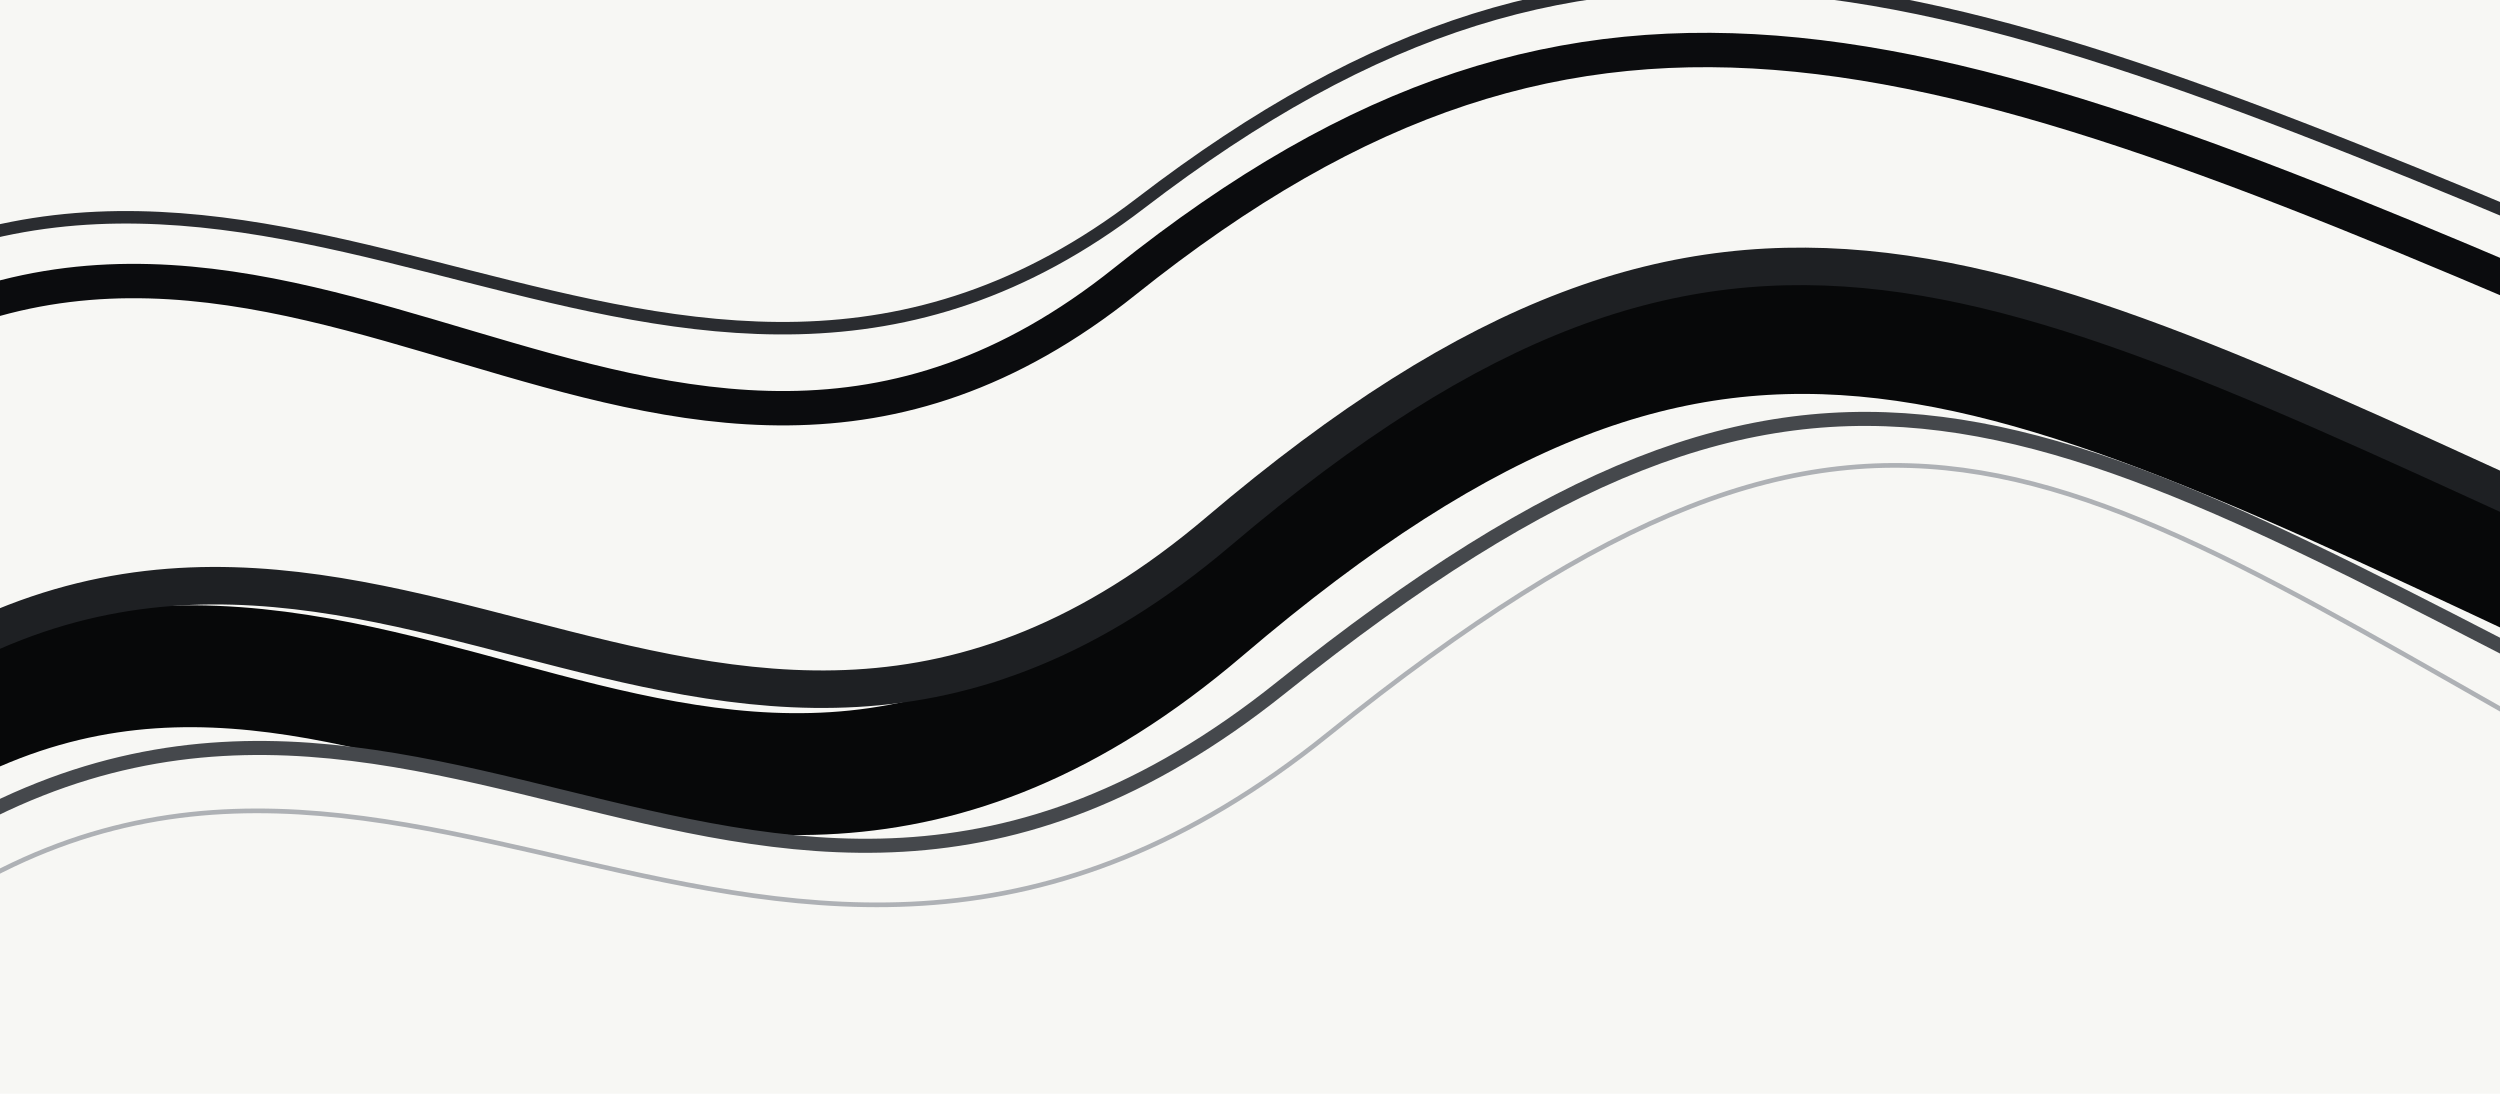
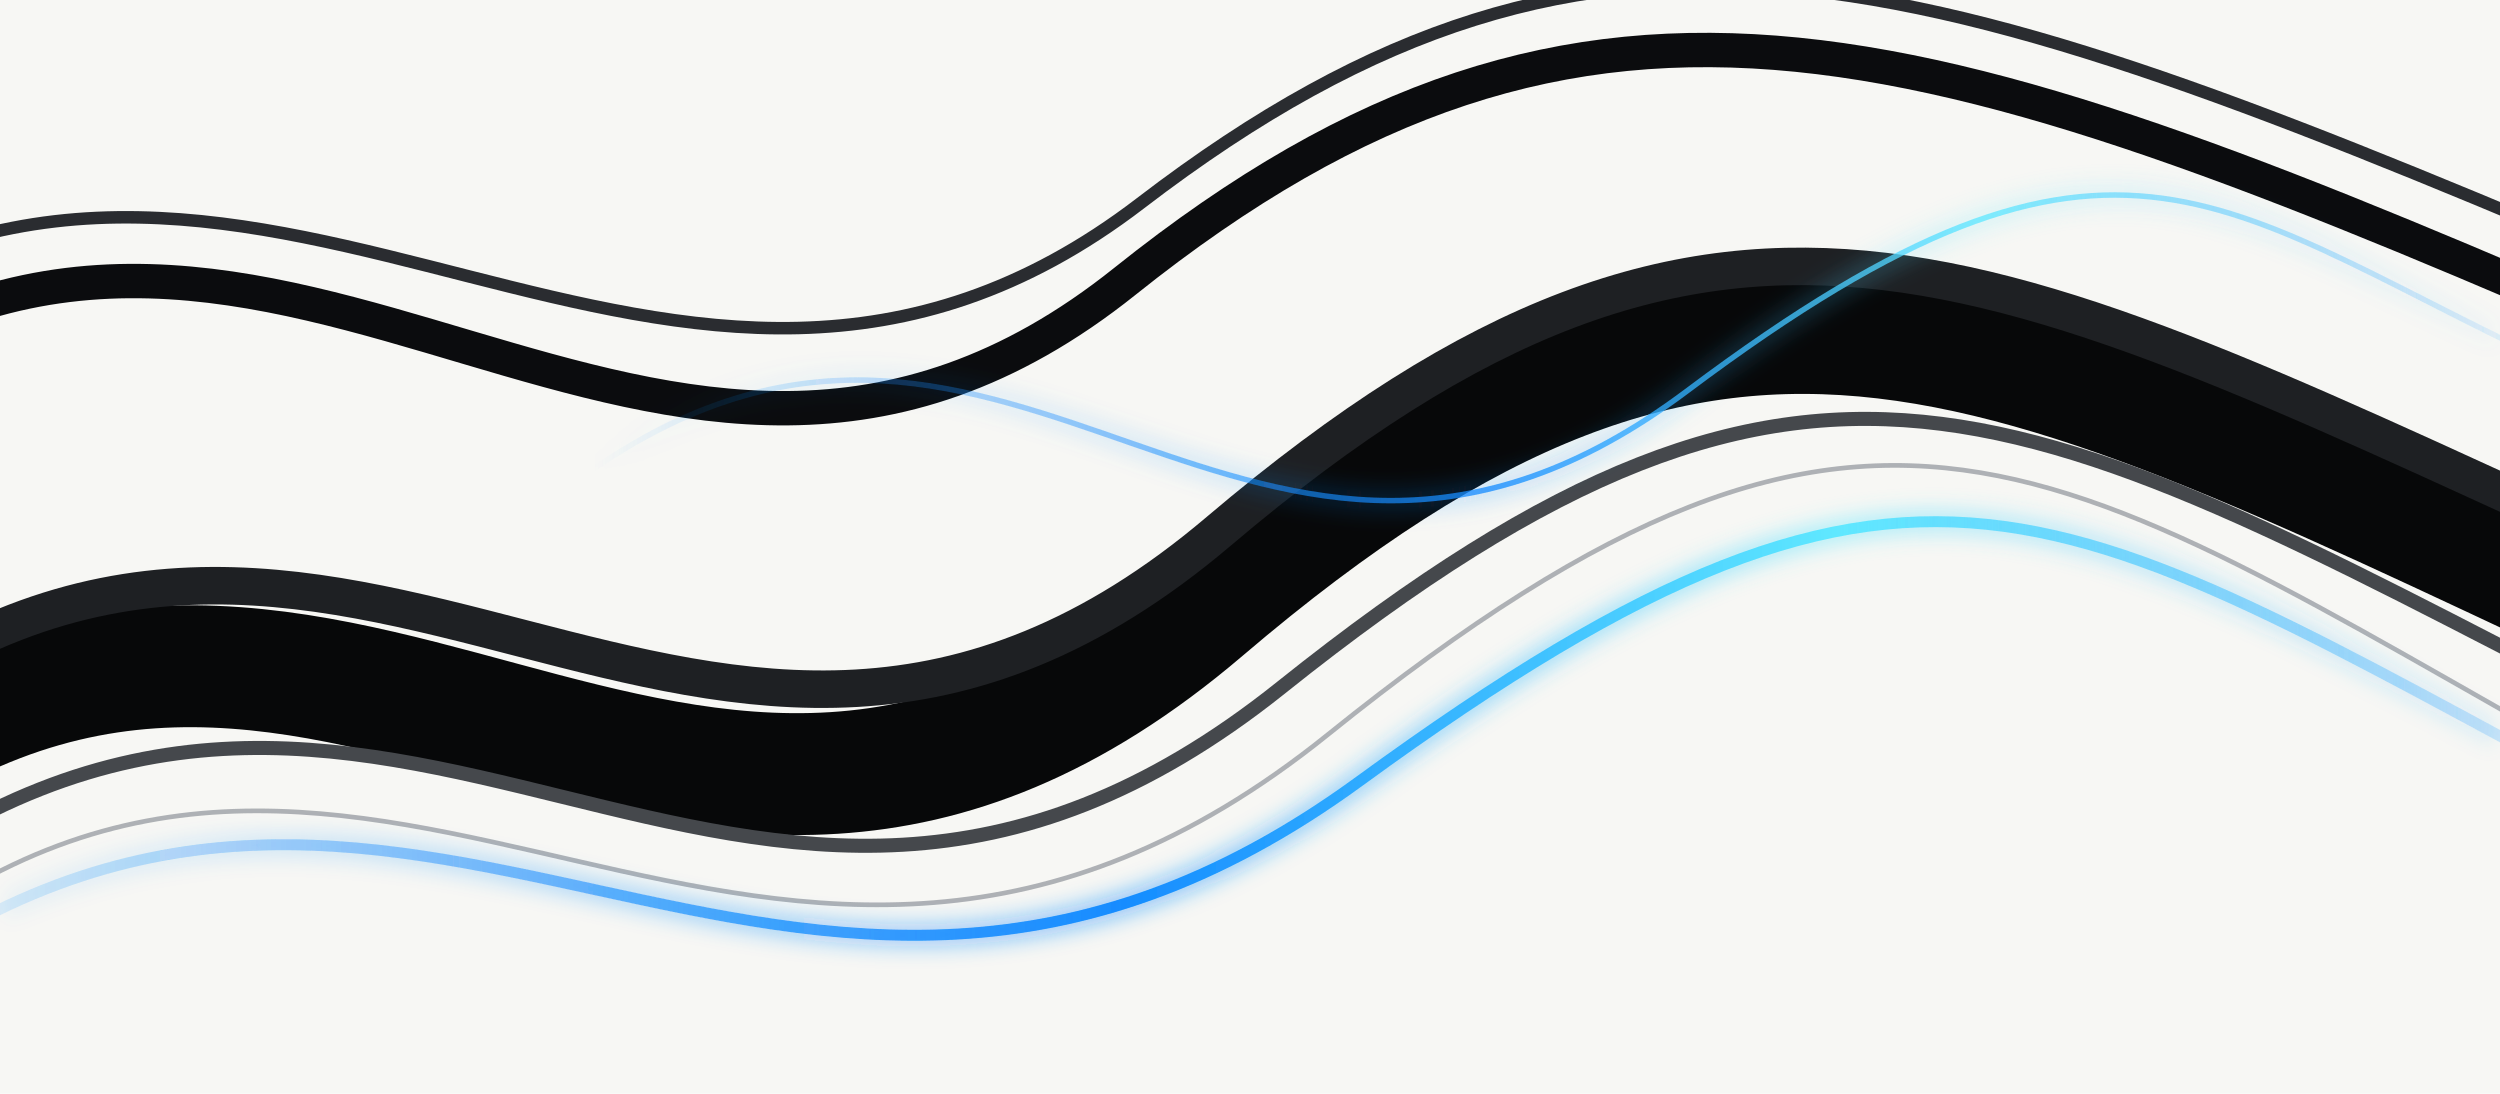
<svg xmlns="http://www.w3.org/2000/svg" viewBox="0 0 1600 700" preserveAspectRatio="xMidYMid slice">
+   <defs>
+     <linearGradient id="b" x1="0" x2="1">
+       <stop stop-color="#168cff" stop-opacity="0" />
+       <stop offset=".45" stop-color="#168cff" />
+       <stop offset=".7" stop-color="#5fe8ff" />
+       <stop offset="1" stop-color="#168cff" stop-opacity="0" />
+     </linearGradient>
+     <filter id="g">
+       <feGaussianBlur stdDeviation="8" result="x" />
+       <feMerge>
+         <feMergeNode in="x" />
+         <feMergeNode in="SourceGraphic" />
+       </feMerge>
+     </filter>
+   </defs>
  <rect width="1600" height="700" fill="#f7f7f4" />
  <g fill="none" stroke-linecap="round">
    <path d="M-120 520C210 250 430 680 770 390S1280 210 1710 410" stroke="#070809" stroke-width="78" />
    <path d="M-110 470C220 200 450 620 780 340S1280 170 1700 360" stroke="#1e2023" stroke-width="24" />
    <path d="M-100 580C250 300 470 720 820 440S1300 260 1710 470" stroke="#45484c" stroke-width="9" />
    <path d="M-120 250C180 30 420 420 720 180S1240 20 1700 220" stroke="#0b0c0e" stroke-width="22" />
    <path d="M-130 205C170 0 430 360 730 130S1240 -20 1710 180" stroke="#2a2c30" stroke-width="8" />
    <path d="M-80 610C240 350 490 760 850 470S1320 300 1700 510" stroke="#aeb1b5" stroke-width="3" />
+     <path d="M-90 638C260 370 500 770 870 500S1320 325 1710 530" stroke="url(#b)" stroke-width="7" filter="url(#g)" />
+     <path d="M380 300C650 115 800 460 1080 250S1420 135 1650 240" stroke="url(#b)" stroke-width="3.5" filter="url(#g)" opacity=".8" />
  </g>
</svg>
